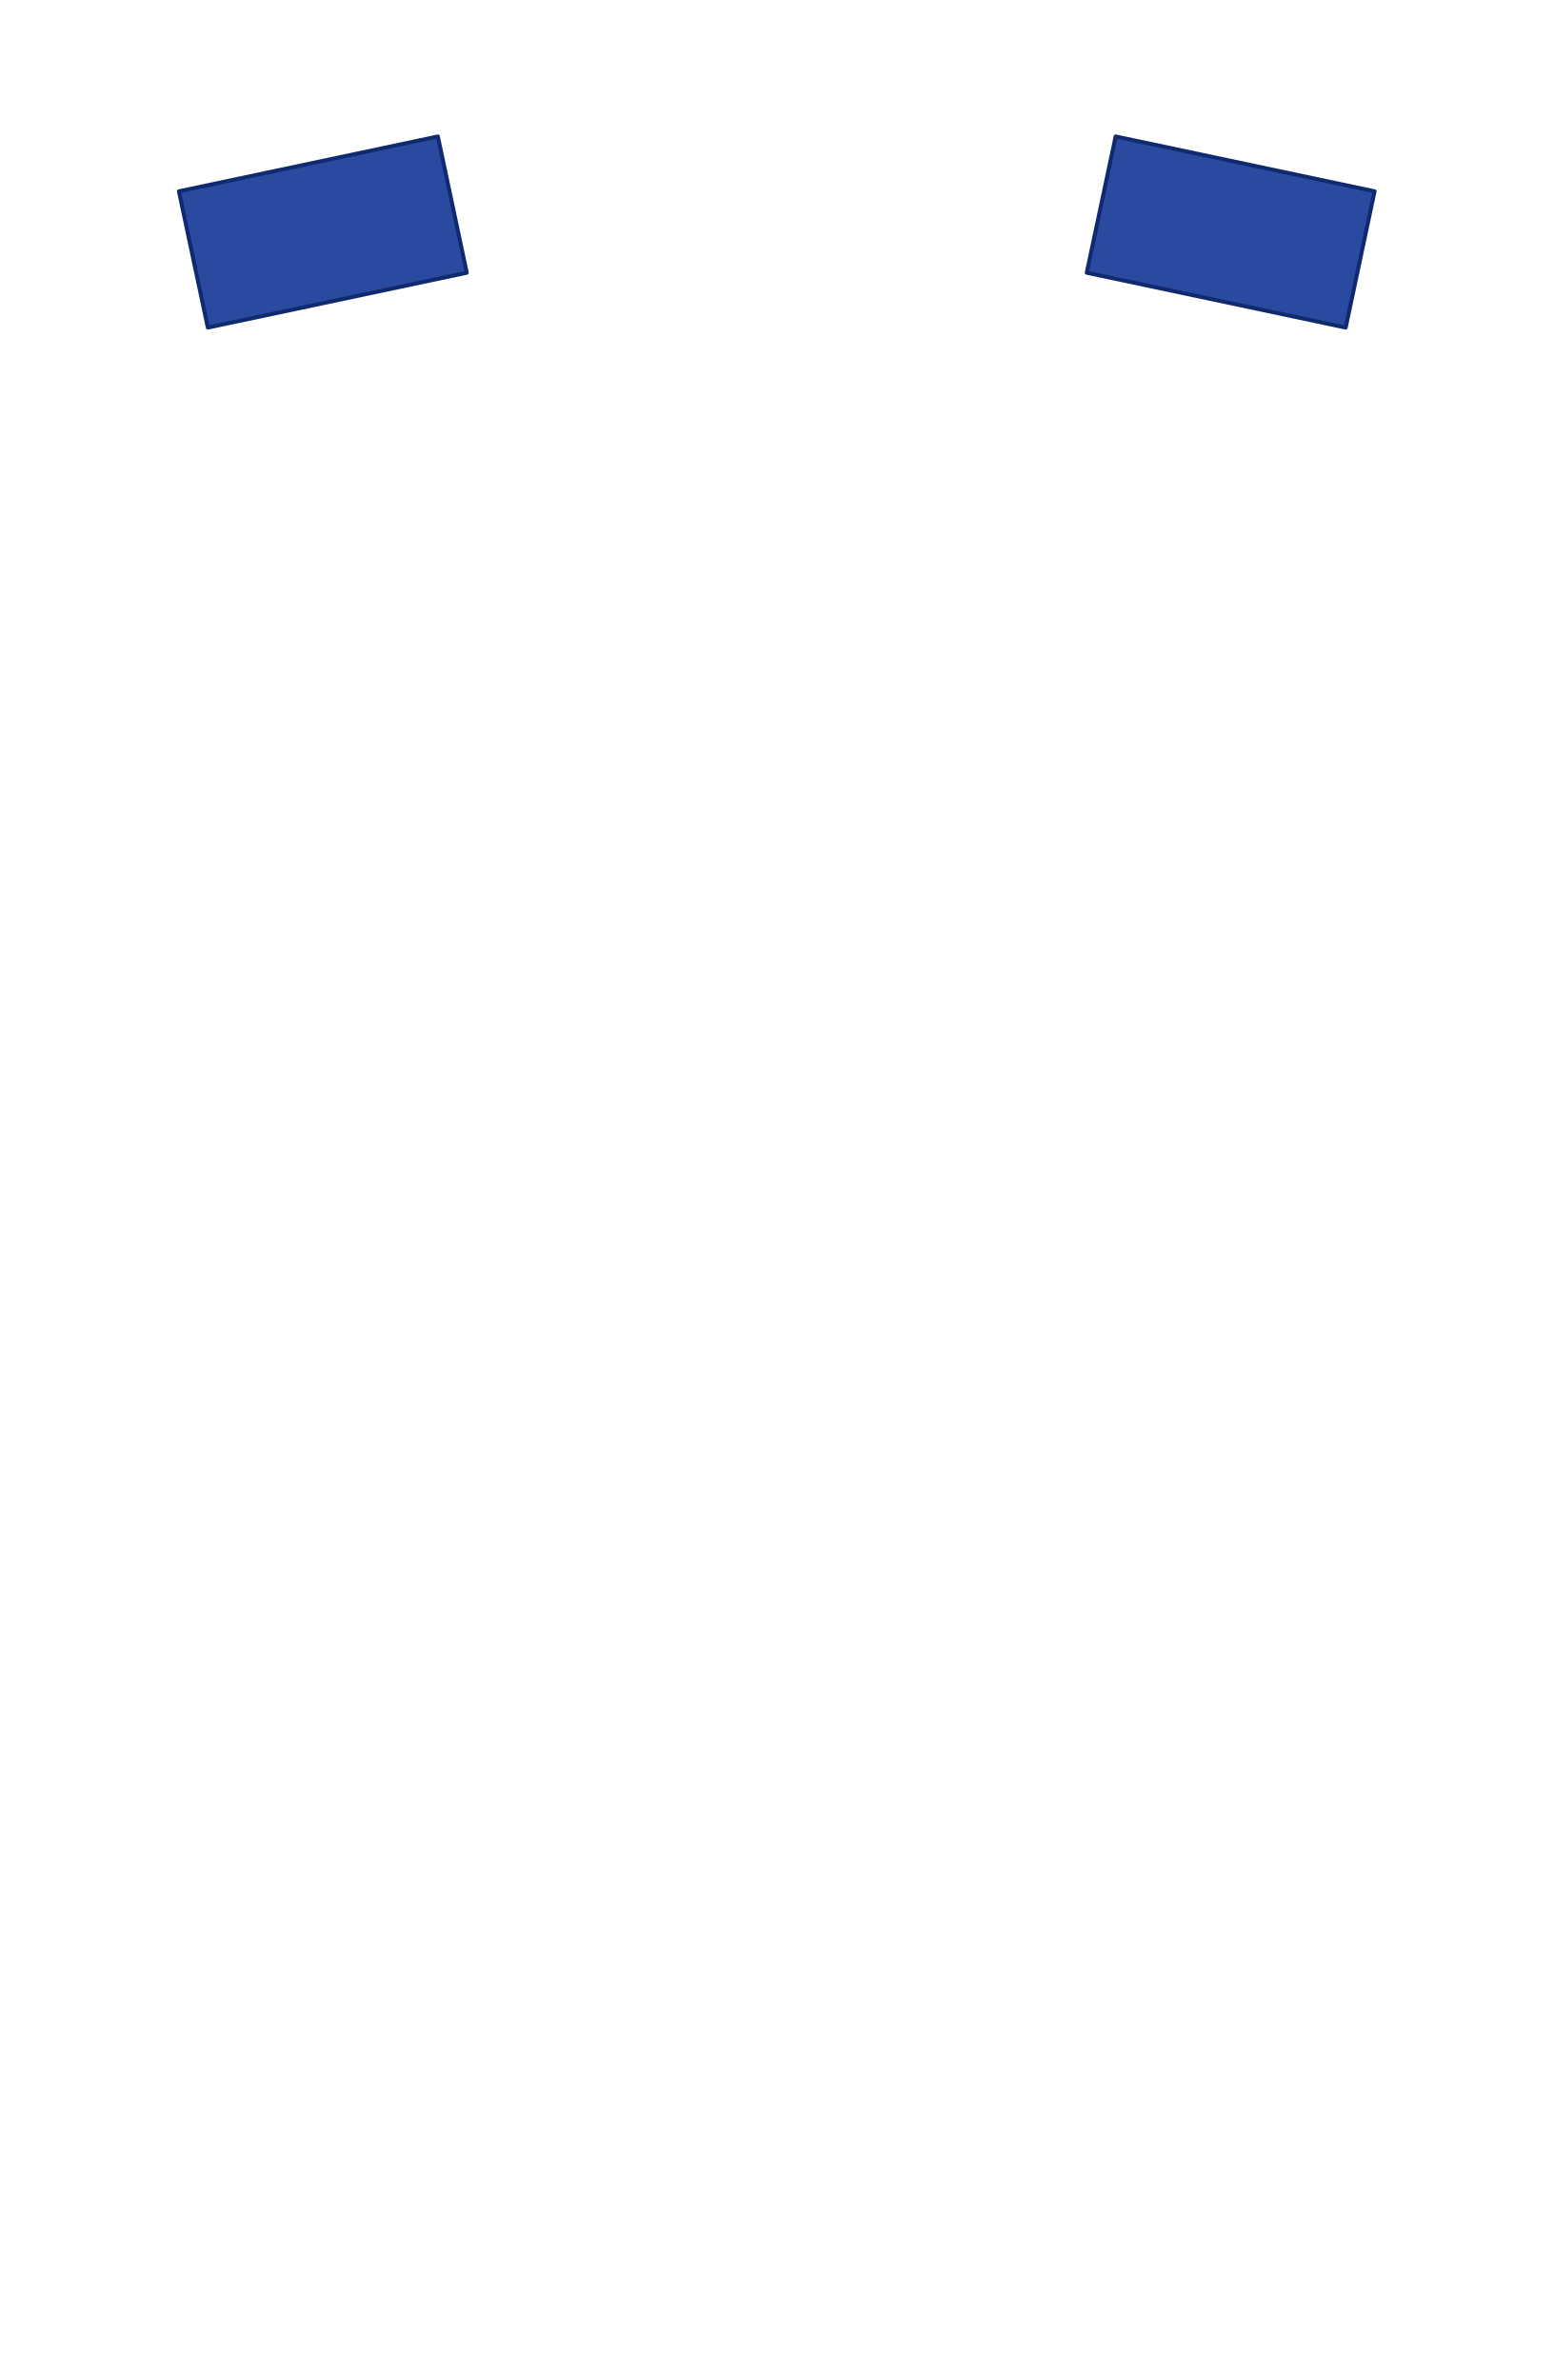
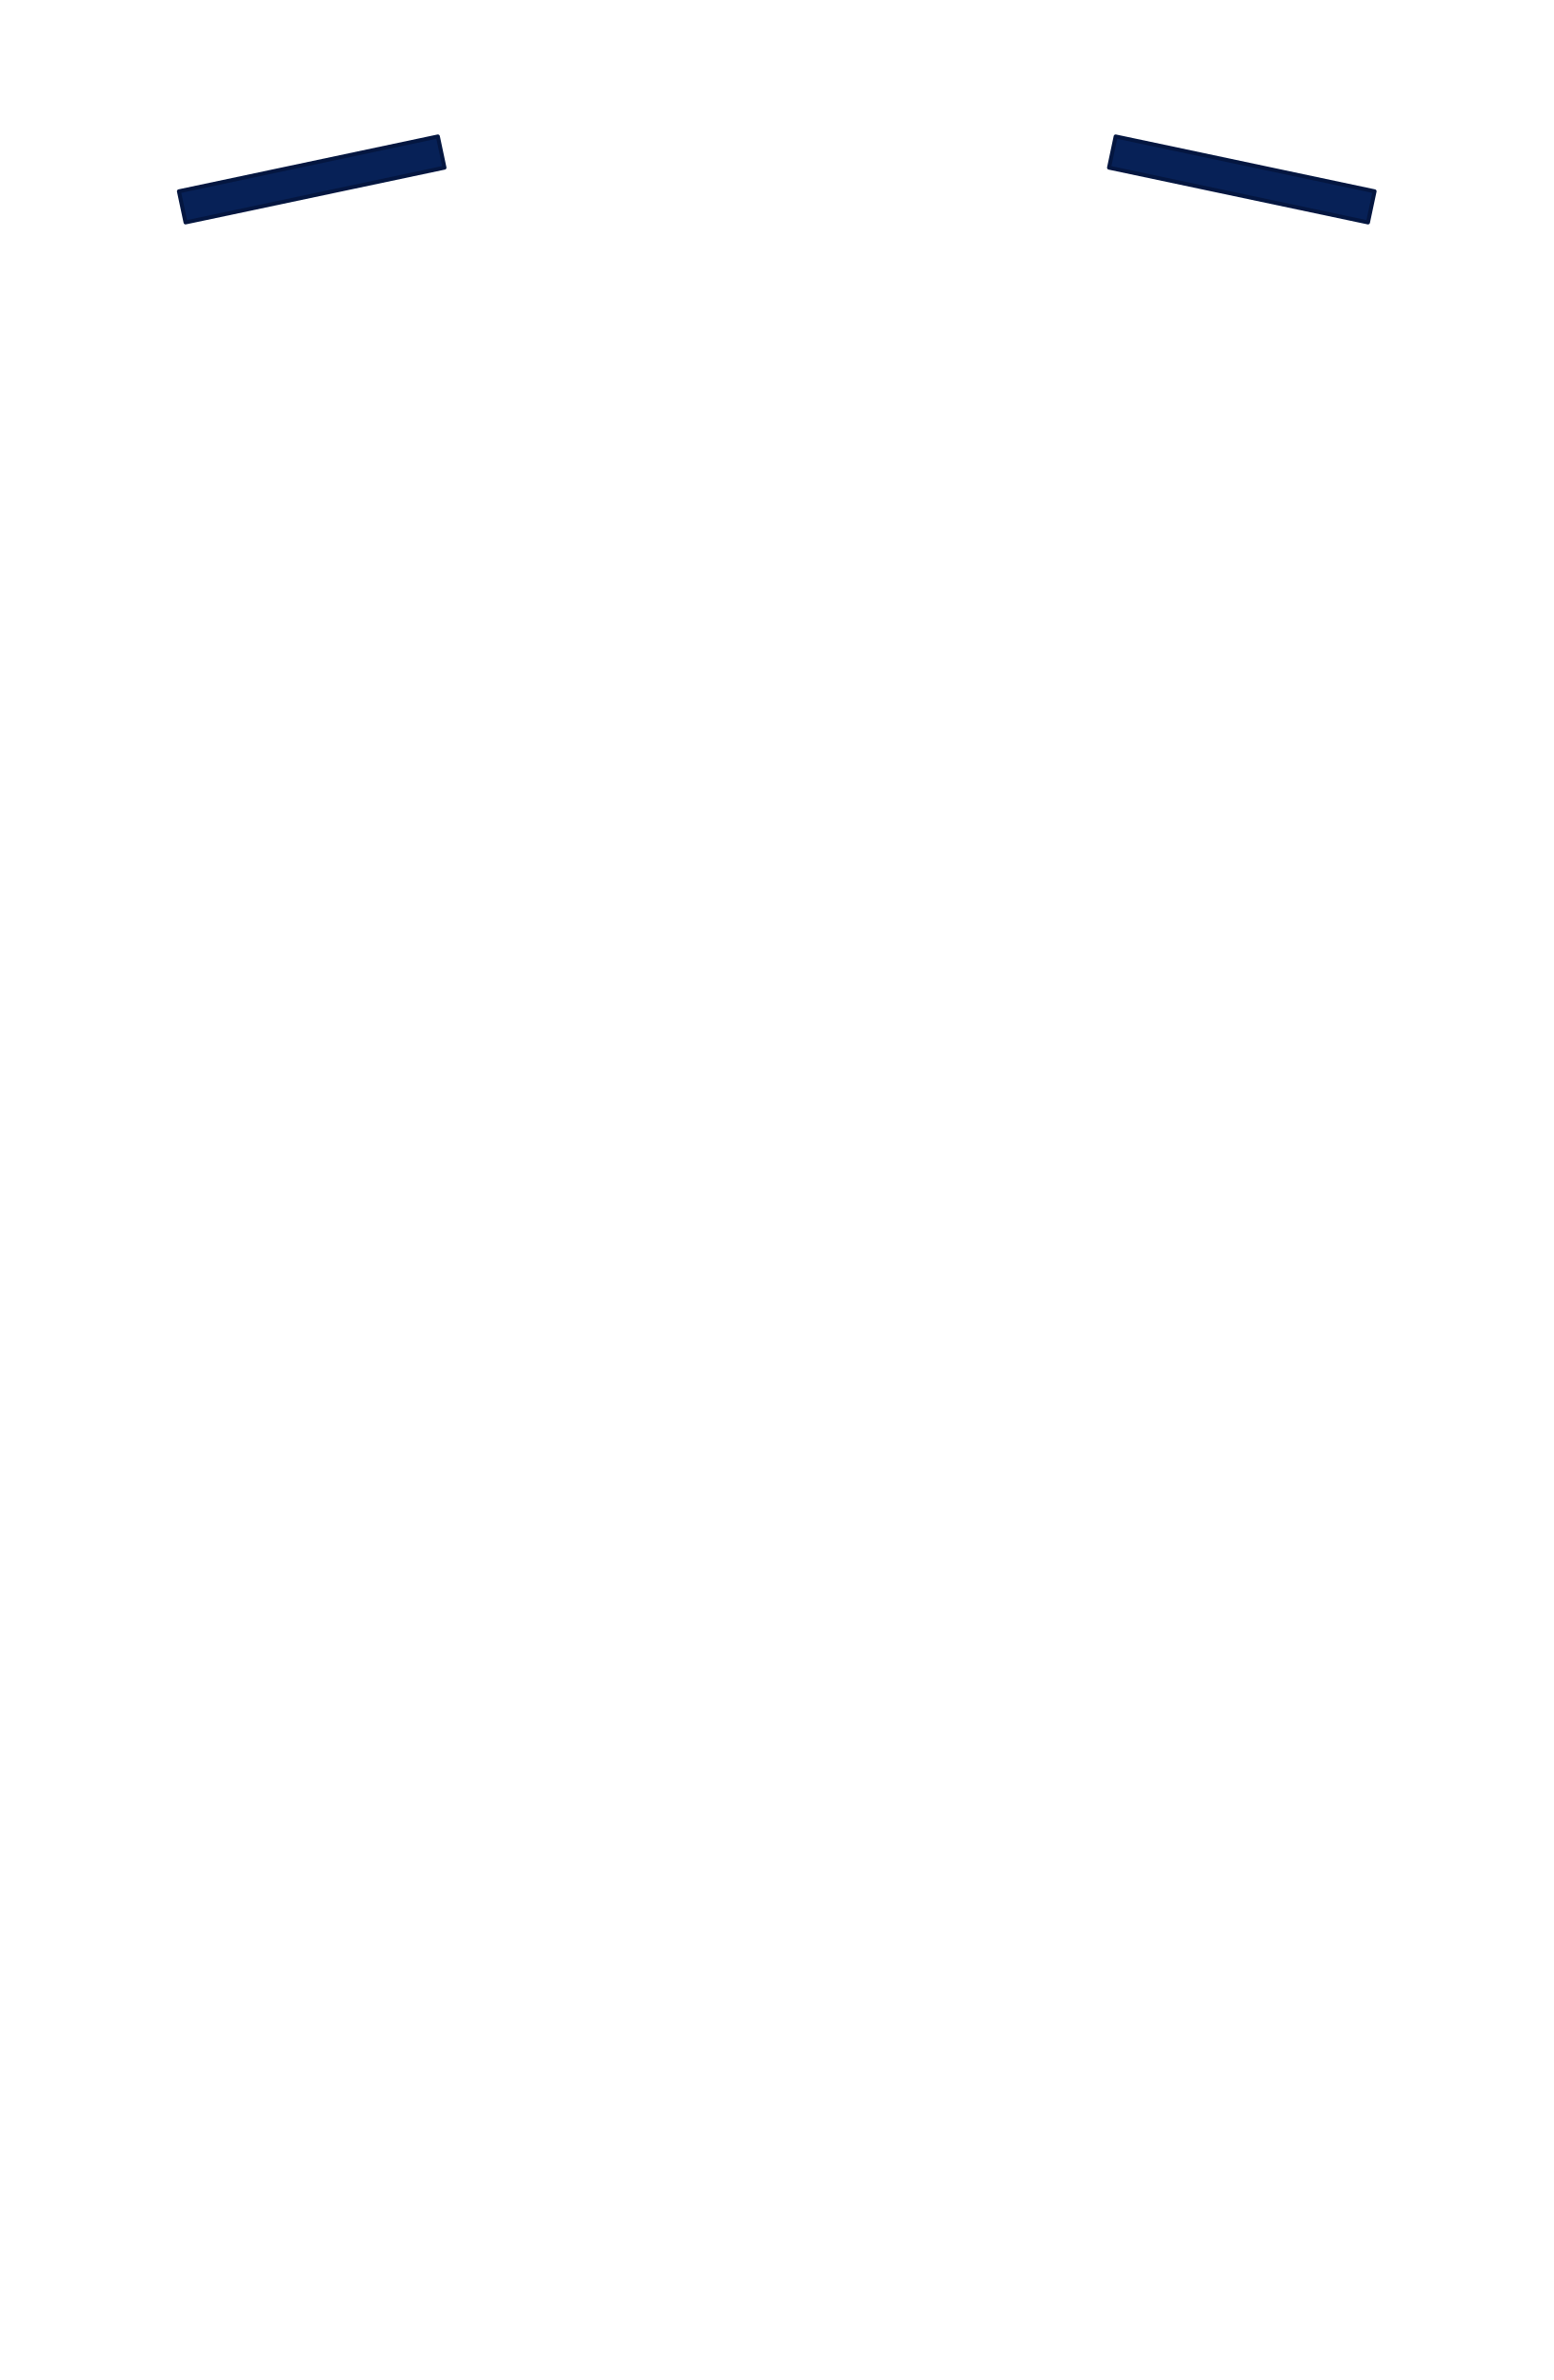
<svg xmlns="http://www.w3.org/2000/svg" width="19.51in" height="29.896in" viewBox="0 0 1951 2989.6" data-asset-id="garment-blues-class-b-blouse-female-long-epaulet-sleeve-cadet-officer" data-source="original" data-units="0.01in">
  <defs>
    <linearGradient id="garment-blues-class-b-blouse-female-long-epaulet-sleeve-cadet-officer__coatShade" gradientUnits="userSpaceOnUse" x1="-12" y1="0" x2="12" y2="0">
      <stop offset="0" stop-color="#000" stop-opacity=".30" />
      <stop offset=".12" stop-color="#000" stop-opacity=".08" />
      <stop offset=".3" stop-color="#000" stop-opacity="0" />
      <stop offset=".7" stop-color="#000" stop-opacity="0" />
      <stop offset=".88" stop-color="#000" stop-opacity=".08" />
      <stop offset="1" stop-color="#000" stop-opacity=".30" />
    </linearGradient>
    <linearGradient id="garment-blues-class-b-blouse-female-long-epaulet-sleeve-cadet-officer__topLight" x1="0" y1="0" x2="0" y2="1">
      <stop offset="0" stop-color="#fff" stop-opacity=".10" />
      <stop offset="1" stop-color="#fff" stop-opacity="0" />
    </linearGradient>
    <radialGradient id="garment-blues-class-b-blouse-female-long-epaulet-sleeve-cadet-officer__btn" cx=".4" cy=".35" r=".8">
      <stop offset="0" stop-color="#ffffff" />
      <stop offset=".6" stop-color="#cfd3da" />
      <stop offset="1" stop-color="#8d939e" />
    </radialGradient>
    <linearGradient id="garment-blues-class-b-blouse-female-long-epaulet-sleeve-cadet-officer__plate" x1="0" y1="0" x2="0" y2="1">
      <stop offset="0" stop-color="#e4e6ea" />
      <stop offset="1" stop-color="#a9aeb8" />
    </linearGradient>
  </defs>
  <g id="garment-blues-class-b-blouse-female-long-epaulet-sleeve-cadet-officer__art" transform="translate(975.500 10.000) scale(100)">
    <g id="garment-blues-class-b-blouse-female-long-epaulet-sleeve-cadet-officer__epaulet-sleeve-right">
-       <path id="garment-blues-class-b-blouse-female-long-epaulet-sleeve-cadet-officer__epaulet-sleeve-right-body" d="M-7.508,2.303L-4.256,1.614L-3.893,3.326L-7.145,4.015Z" fill="#2a4aa0" stroke="#102a70" stroke-width=".05" stroke-linejoin="round" />
+       <path id="garment-blues-class-b-blouse-female-long-epaulet-sleeve-cadet-officer__epaulet-sleeve-right-body" d="M-7.508,2.303L-4.256,1.614L-4.173,2.006L-7.425,2.694Z" fill="#072157" stroke="#041640" stroke-width=".05" stroke-linejoin="round" />
    </g>
    <g id="garment-blues-class-b-blouse-female-long-epaulet-sleeve-cadet-officer__rank-slot-right">
-       <rect x="-7.389" y="1.904" width="2.571" height="1.993" fill="none" />
+       <rect x="-7.508" y="1.614" width="3.335" height="1.080" fill="none" />
    </g>
    <g id="garment-blues-class-b-blouse-female-long-epaulet-sleeve-cadet-officer__epaulet-sleeve-left">
-       <path id="garment-blues-class-b-blouse-female-long-epaulet-sleeve-cadet-officer__epaulet-sleeve-left-body" d="M7.508,2.303L4.256,1.614L3.893,3.326L7.145,4.015Z" fill="#2a4aa0" stroke="#102a70" stroke-width=".05" stroke-linejoin="round" />
+       <path id="garment-blues-class-b-blouse-female-long-epaulet-sleeve-cadet-officer__epaulet-sleeve-left-body" d="M7.508,2.303L4.256,1.614L4.173,2.006L7.425,2.694Z" fill="#072157" stroke="#041640" stroke-width=".05" stroke-linejoin="round" />
    </g>
    <g id="garment-blues-class-b-blouse-female-long-epaulet-sleeve-cadet-officer__rank-slot-left">
-       <rect x="4.818" y="1.904" width="2.571" height="1.993" fill="none" />
+       <rect x="4.173" y="1.614" width="3.335" height="1.080" fill="none" />
    </g>
  </g>
</svg>
